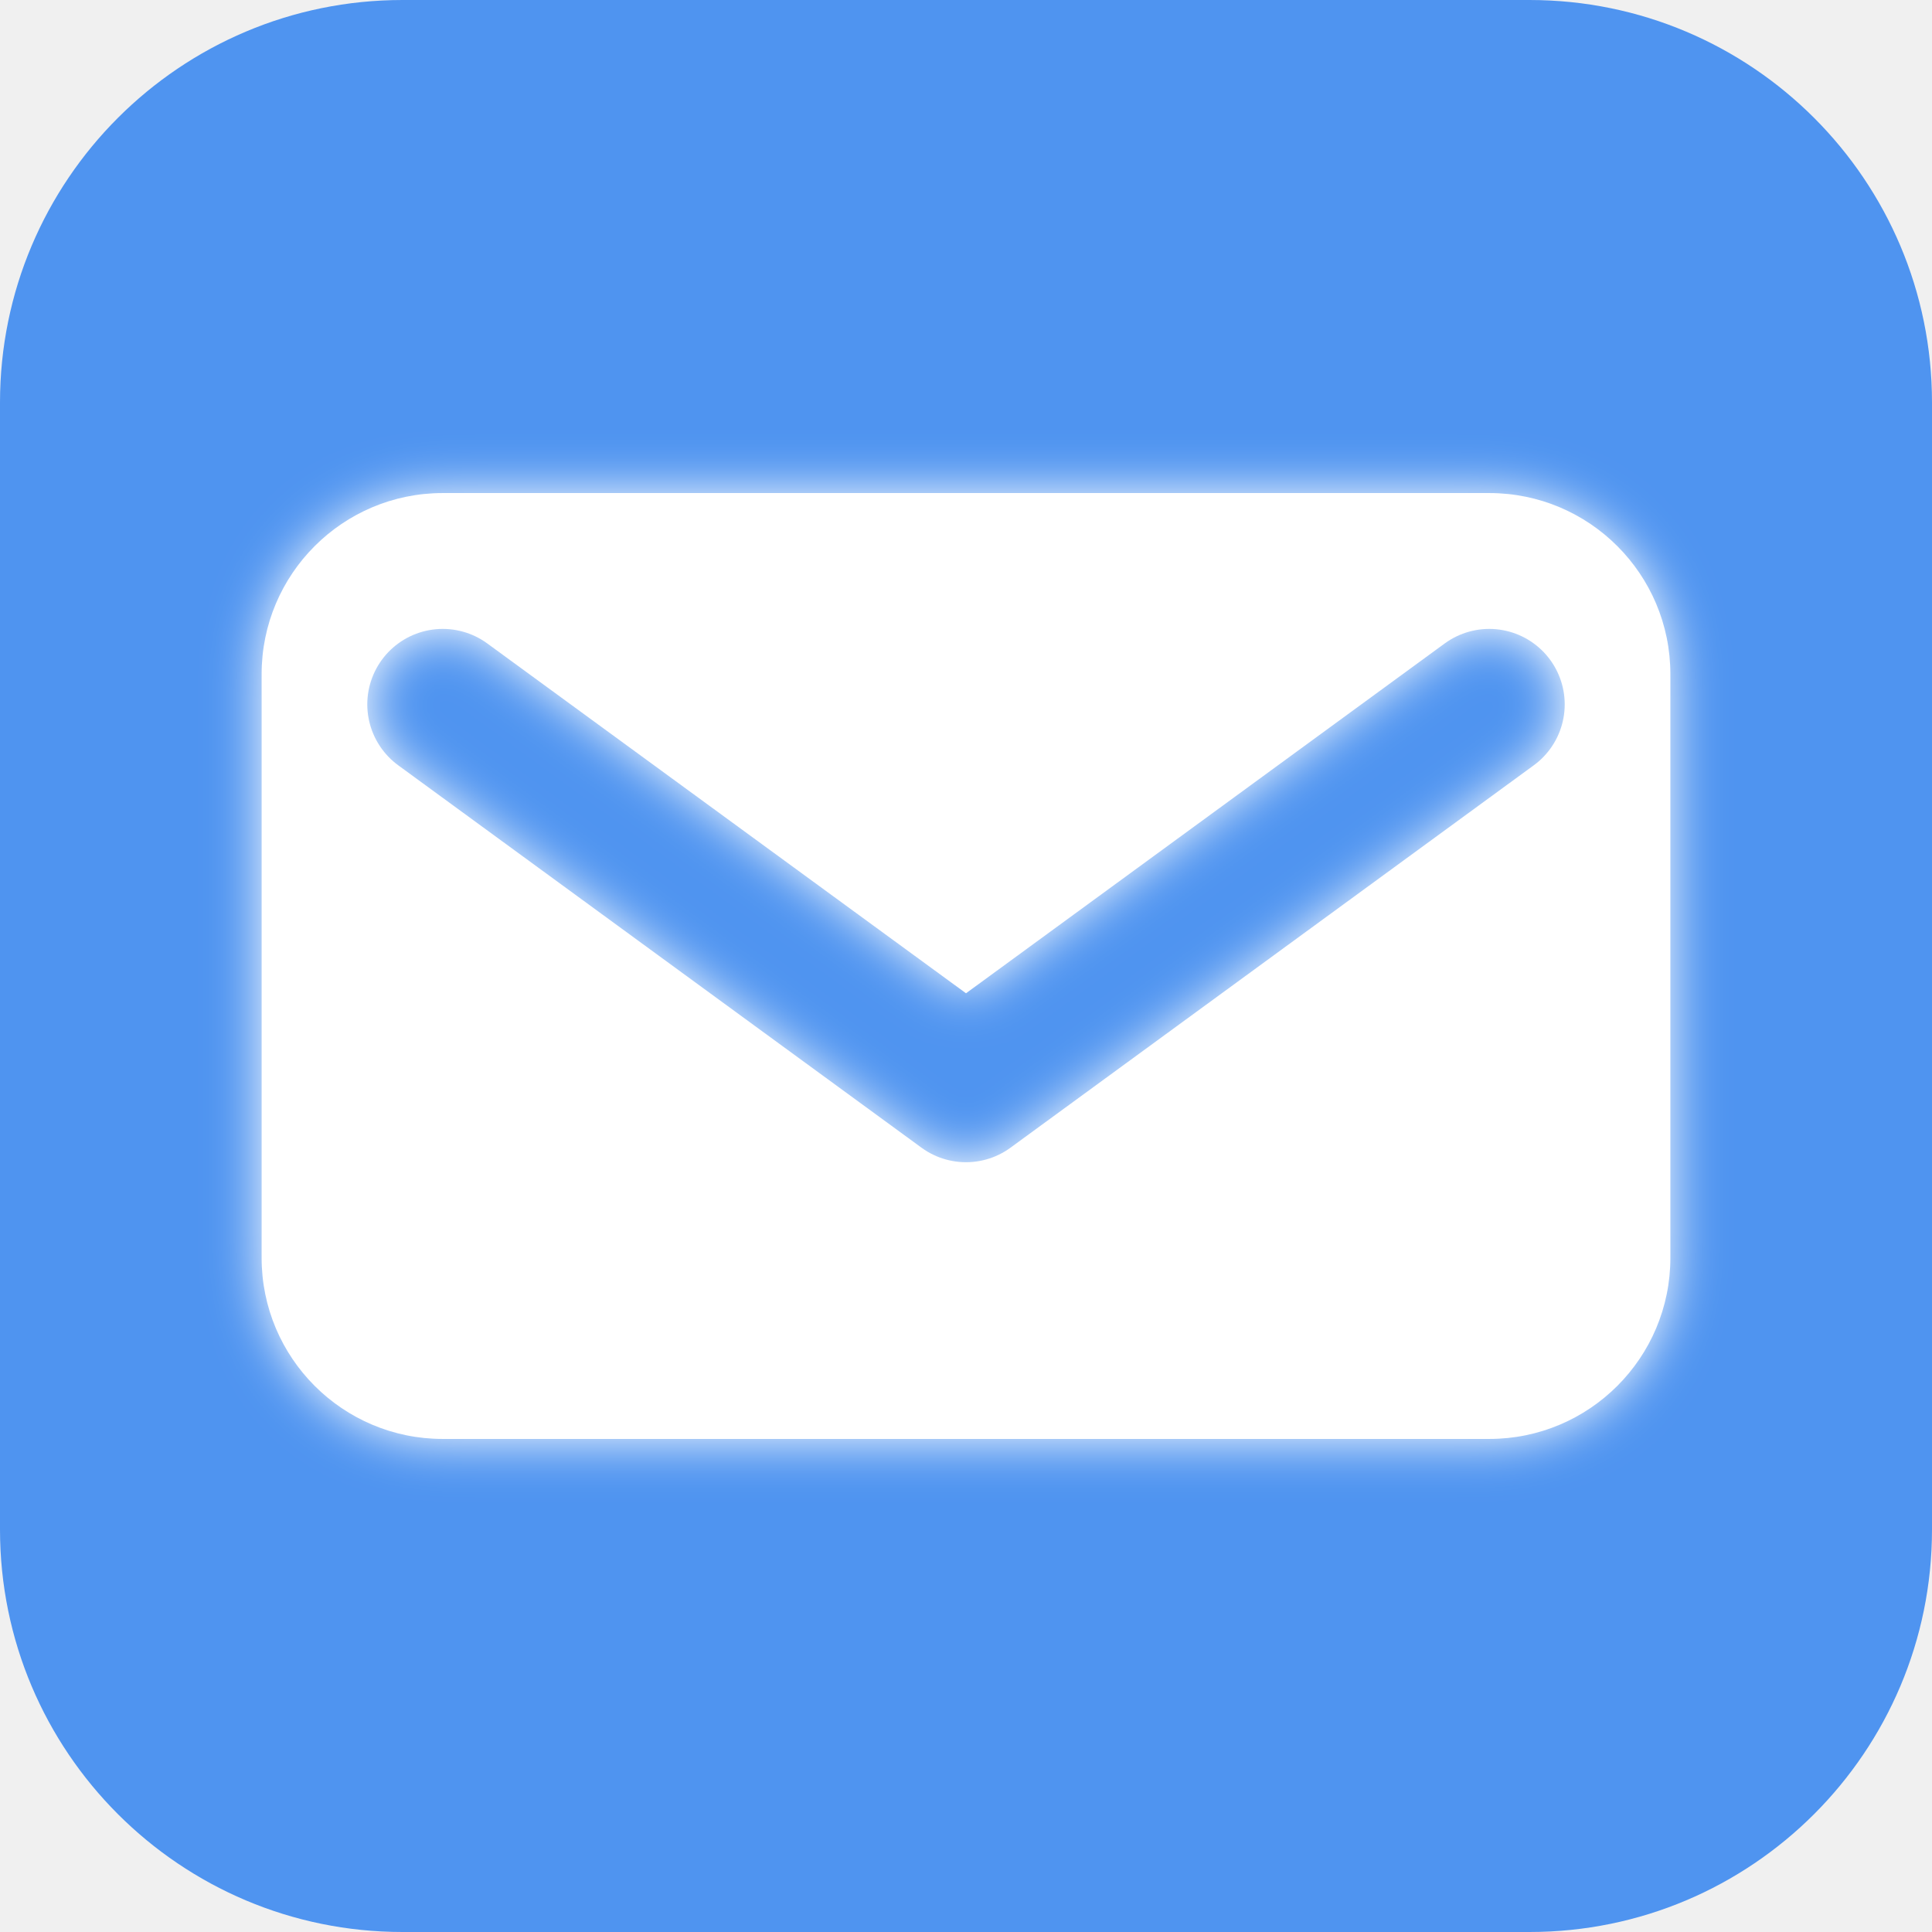
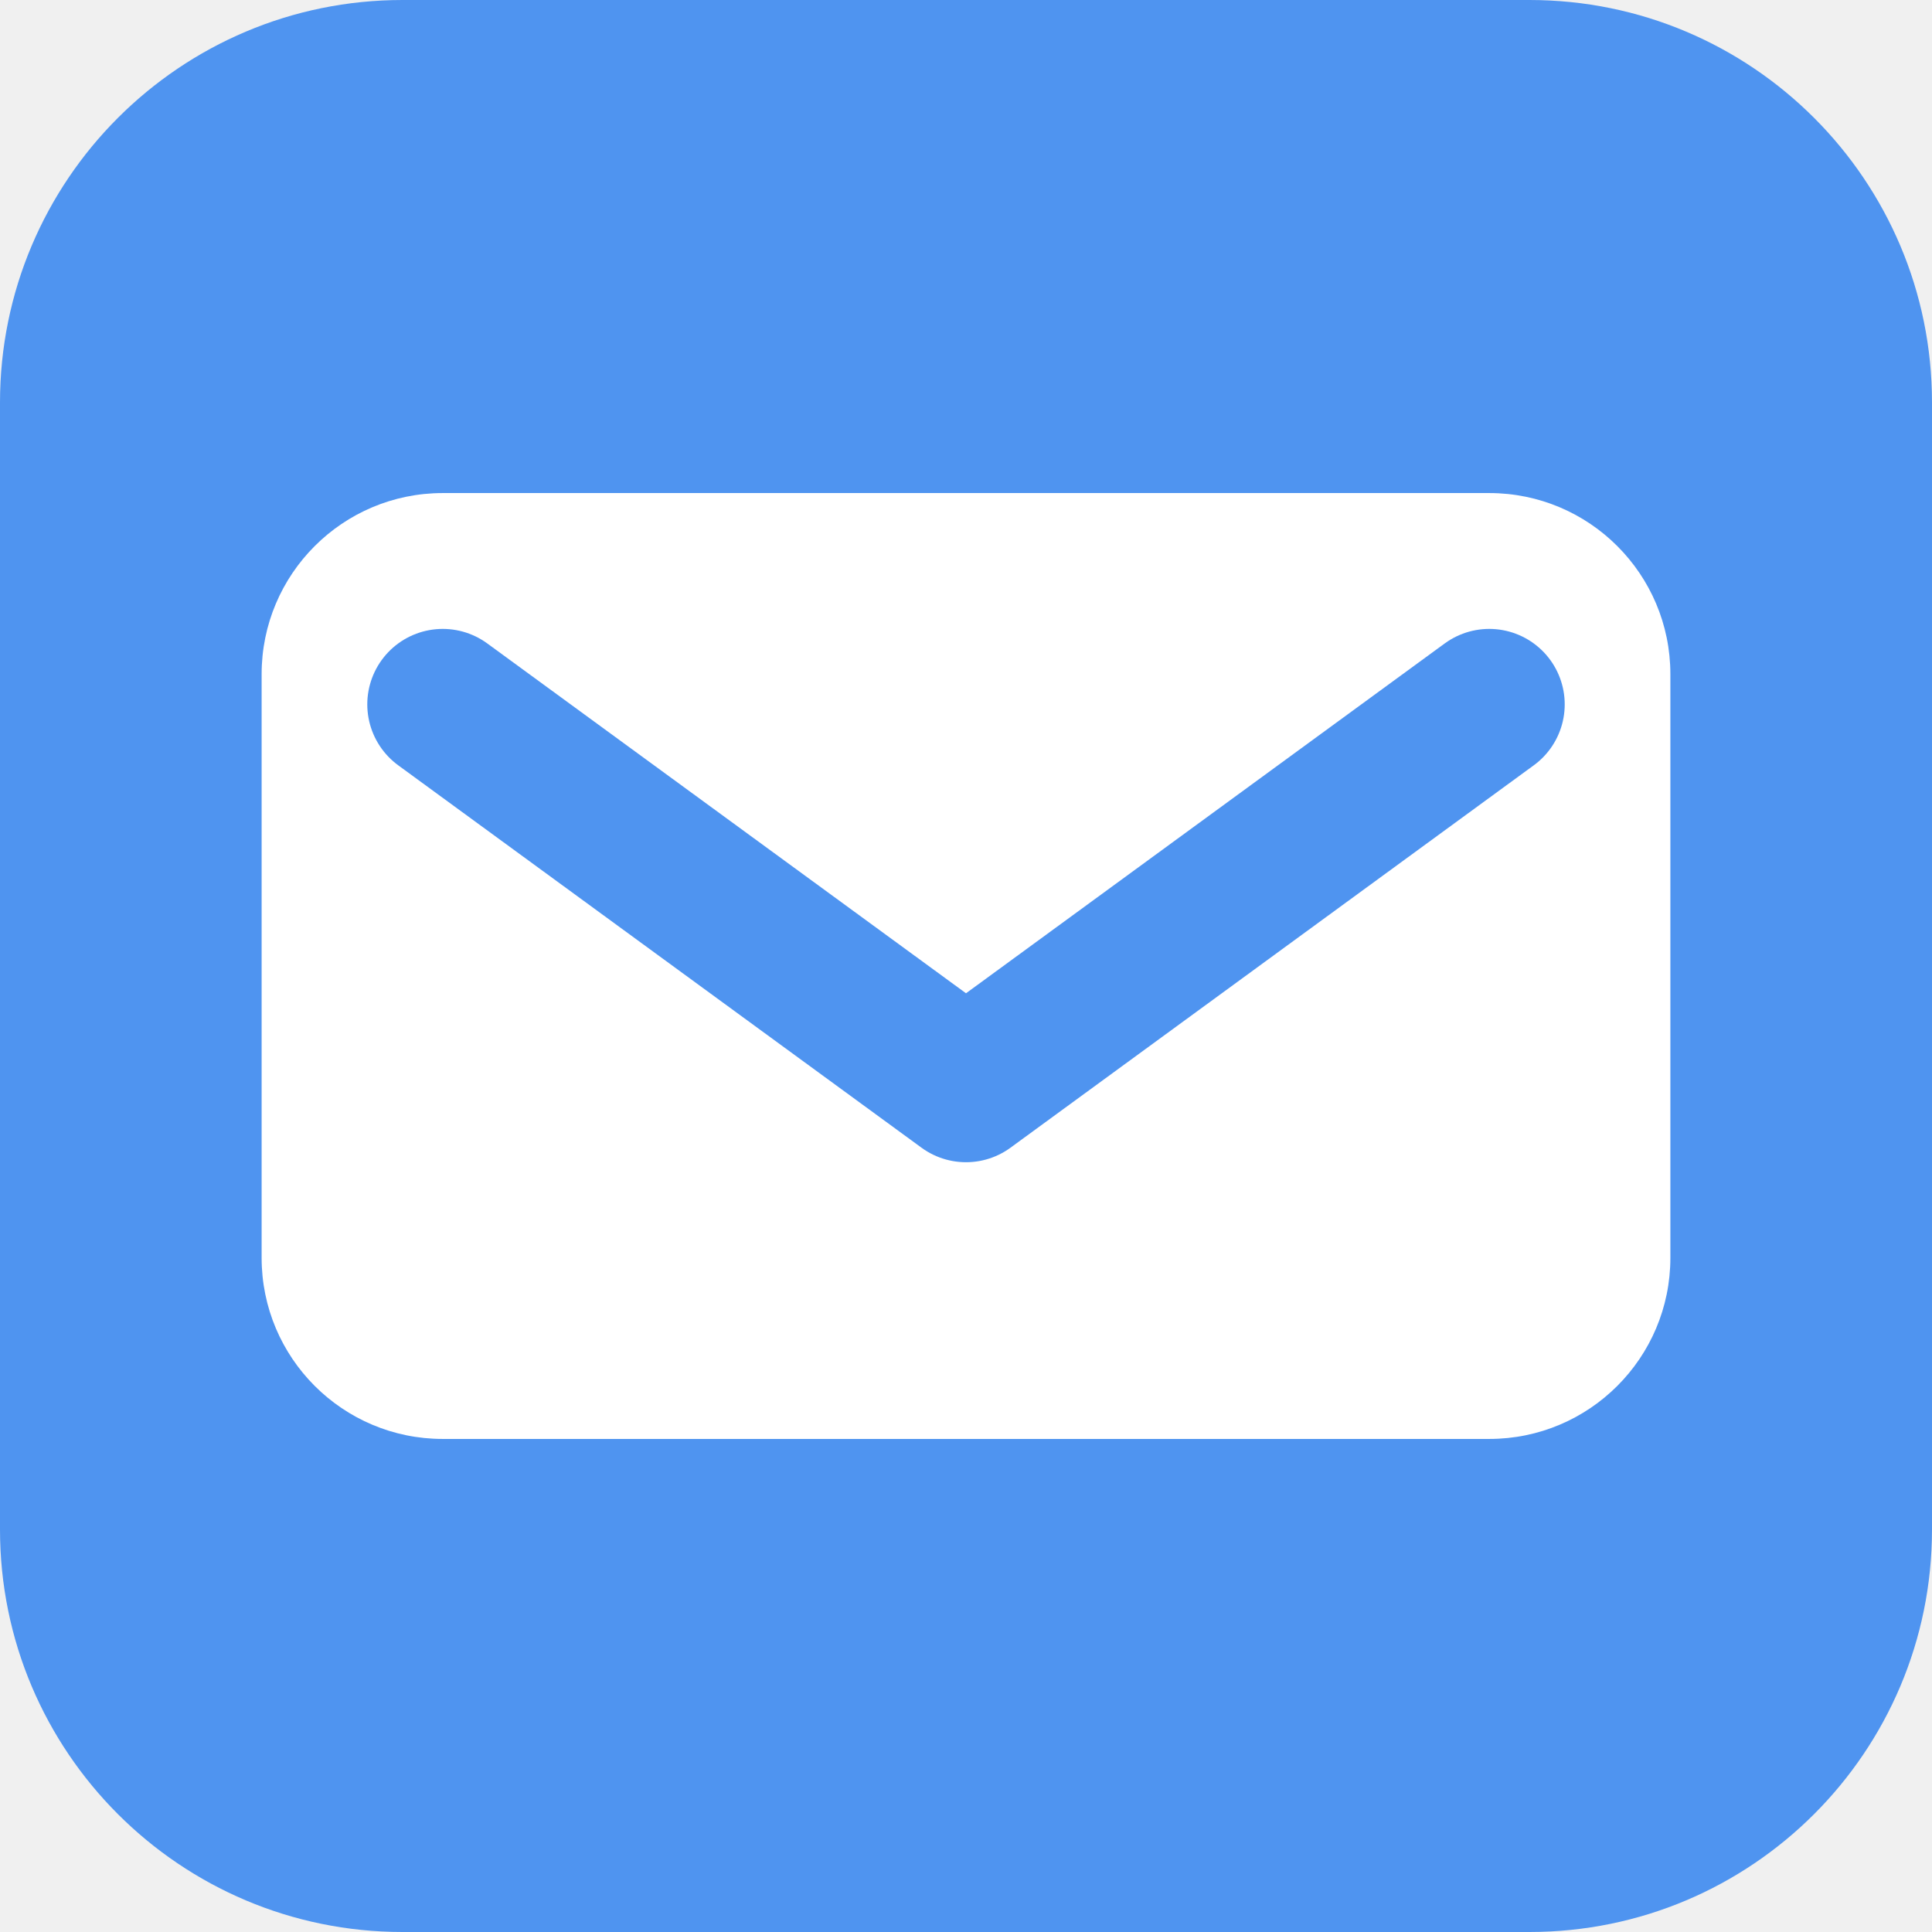
<svg xmlns="http://www.w3.org/2000/svg" viewBox="0 0 192 192">
  <defs>
-     <filter id="glow" x="-20%" y="-20%" width="140%" height="140%">
-       <feGaussianBlur in="SourceGraphic" stdDeviation="2.6" result="blur" />
-       <feMerge>
-         <feMergeNode in="blur" />
-         <feMergeNode in="SourceGraphic" />
-       </feMerge>
-     </filter>
    <mask id="cut">
      <rect width="192" height="192" fill="#fff" />
      <path d="M44 70 L96 108 L148 70" fill="none" stroke="#000" stroke-width="15" stroke-linecap="round" stroke-linejoin="round" />
    </mask>
  </defs>
  <rect width="192" height="192" rx="40" fill="#4f94f0" />
-   <g filter="url(#glow)">
+   <g>
    <rect x="26" y="49" width="140" height="94" rx="18" fill="#fff" mask="url(#cut)" />
  </g>
</svg>
